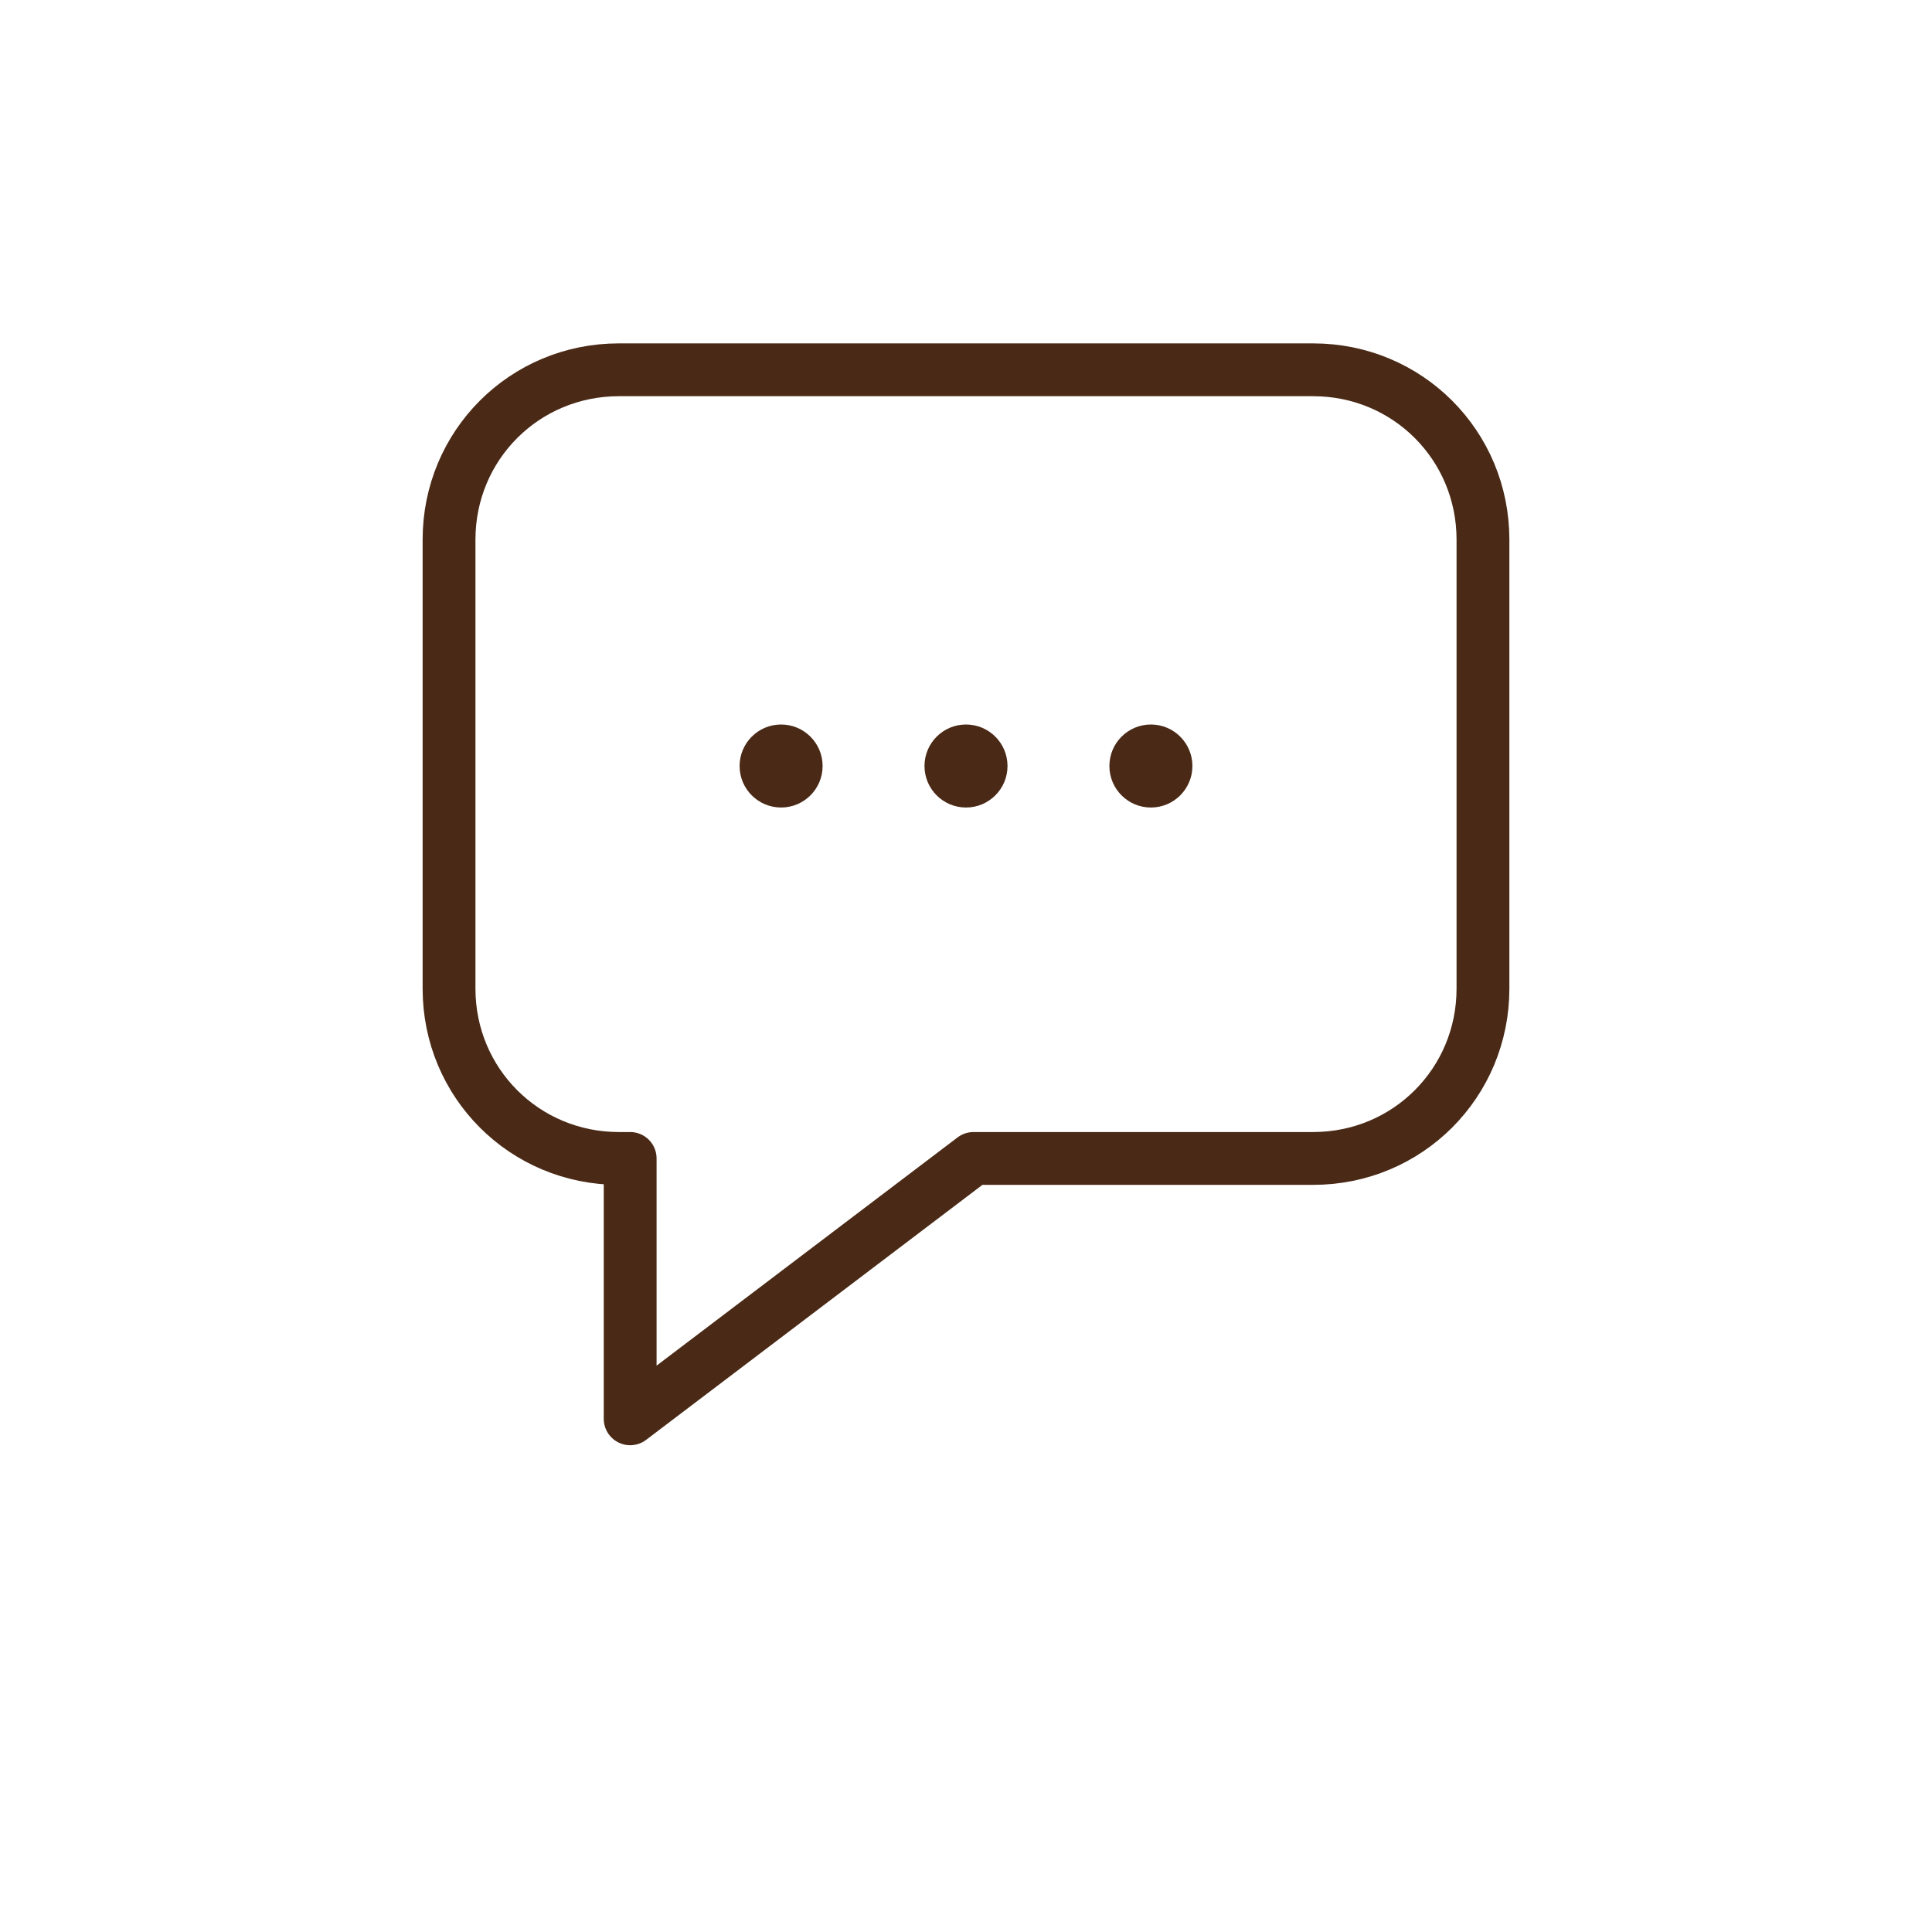
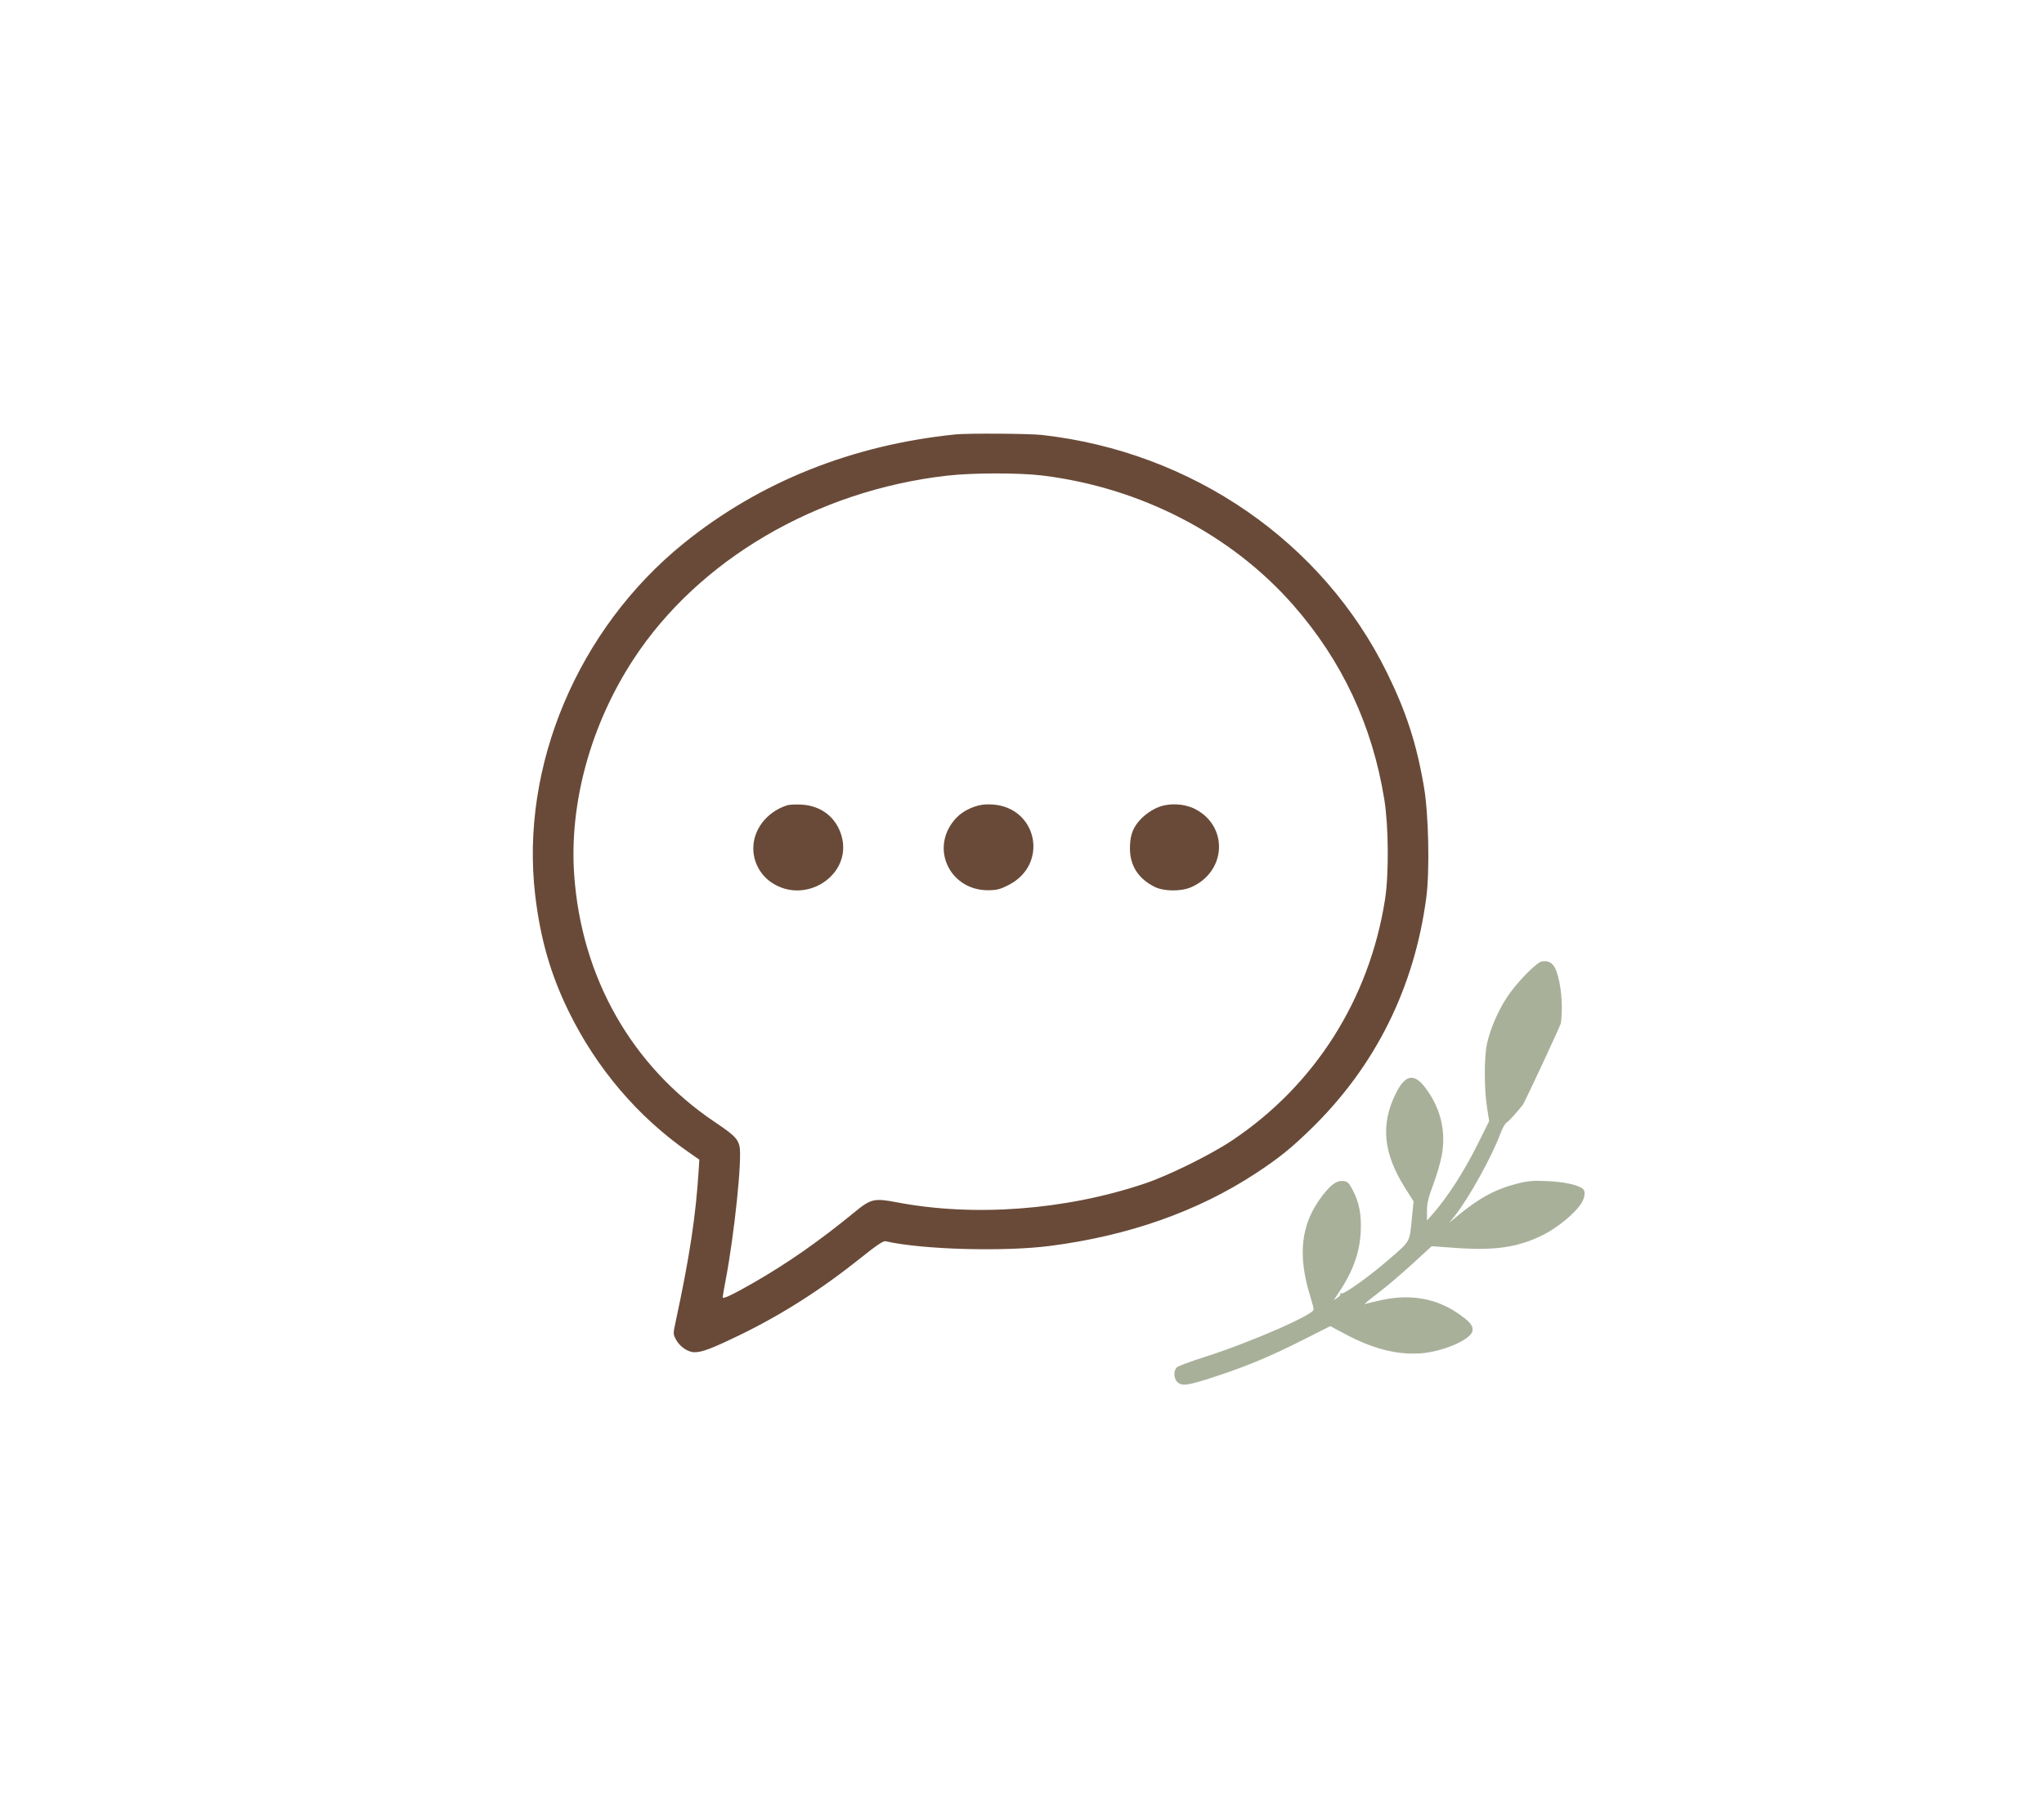
- <svg xmlns="http://www.w3.org/2000/svg" viewBox="0 0 512 512" width="512" height="512" fill="none">
-   <path d="M119 143c0-25 20-45 45-45h184c25 0 45 20 45 45v119c0 25-20 45-45 45H258l-91 69v-69h-3c-25 0-45-20-45-45V143z" stroke="#4A2A16" stroke-width="14" stroke-linejoin="round" />
-   <circle cx="207" cy="203" r="11" fill="#4A2A16" />
-   <circle cx="256" cy="203" r="11" fill="#4A2A16" />
-   <circle cx="305" cy="203" r="11" fill="#4A2A16" />
+ <svg xmlns="http://www.w3.org/2000/svg" width="1335" height="1178" viewBox="0 0 1335 1178" fill="none">
+   <mask id="mask0_16_494" style="mask-type:alpha" maskUnits="userSpaceOnUse" x="0" y="0" width="1335" height="1178">
+     <path fill-rule="evenodd" clip-rule="evenodd" d="M624 283.677C556.379 290.579 496.09 314.734 446.566 354.767C377.501 410.596 339.639 500.249 349.547 584.5C352.897 612.99 359.654 636.433 371.452 660.5C389.691 697.704 416.594 729.289 449.625 752.277L456.751 757.236L456.341 763.868C454.487 793.853 450.429 820.62 441.341 862.812C439.585 870.961 439.589 871.195 441.525 874.781C444.019 879.399 449.315 883 453.613 883C458.596 883 464.846 880.636 482.783 871.964C510.202 858.709 536.395 842.043 561.932 821.604C572.55 813.105 576.91 810.179 578.432 810.529C602.086 815.975 655.644 817.482 686 813.555C737.157 806.937 782.227 791.043 820 766.298C835.058 756.434 843.162 749.919 856.358 737.071C898.248 696.287 923.81 644.941 931.567 586C933.855 568.612 933.084 531.828 930.058 514C925.289 485.909 918.55 465.035 906.004 439.5C863.872 353.747 778.73 295.046 680.5 284.026C672.212 283.096 632.118 282.849 624 283.677ZM618.5 310.603C533.325 320.343 456.215 365.518 413.684 430.596C385.783 473.288 371.716 524.503 375.024 571.347C379.766 638.476 412.776 696.416 467 732.783C479.394 741.095 481.882 743.544 483.008 748.536C484.795 756.458 479.677 805.84 473.964 835.801C472.884 841.466 472 846.535 472 847.064C472 848.523 477.995 845.725 491.87 837.788C514.382 824.911 535.39 810.226 558.756 791.034C568.66 782.899 571.226 782.319 585.328 785.027C635.959 794.752 695.716 790.285 747.5 772.904C763.355 767.583 790.7 754.087 804.936 744.557C858.801 708.5 894.326 652.508 904.582 587.5C907.16 571.161 906.962 539.74 904.172 522.299C896.422 473.862 876.608 431.536 844.611 395.071C804.17 348.98 745.061 318.435 681.03 310.538C665.748 308.653 635.277 308.685 618.5 310.603ZM514 525.875C500.85 530.205 492 541.53 492 554.029C492 562.726 496.433 571.138 503.622 576.084C526.111 591.557 557.005 571.168 549.611 545.733C546.088 533.615 536.308 526.055 523.306 525.397C519.563 525.207 515.375 525.423 514 525.875ZM636.479 526.74C629.966 529.072 625.528 532.288 621.885 537.318C608.16 556.264 621.554 581.422 645.31 581.317C651.043 581.292 653.171 580.751 658.772 577.894C685.217 564.404 677.562 527.044 648 525.322C643.461 525.057 639.985 525.485 636.479 526.74ZM757.416 526.761C752.097 528.664 746.633 532.633 743.058 537.192C739.456 541.783 738 546.623 738 554.001C738 565.216 743.425 573.712 754 579.06C760.123 582.157 771.463 582.252 778.176 579.261C801.069 569.063 802.417 539.478 780.5 528.263C773.848 524.859 764.445 524.247 757.416 526.761ZM1007.03 627.802C1003.53 628.361 990.246 642.009 984.247 651.21C978.26 660.392 973.438 671.58 971.247 681.37C969.284 690.142 969.282 710.743 971.242 723.288L972.616 732.075L965.549 746.288C956.192 765.104 945.477 781.75 935.315 793.253L932 797.006V790.682C932 785.706 932.879 782.029 936.124 773.429C938.393 767.418 940.923 758.675 941.747 754C944.503 738.367 940.808 723.375 930.999 710.382C923.523 700.48 917.774 701.608 911.554 714.195C901.582 734.371 903.476 753.206 917.749 775.796L923.248 784.5L922 797C920.562 811.397 921.254 810.238 906.5 822.962C894.134 833.626 877.942 845.192 876.275 844.552C875.517 844.261 875.141 844.419 875.439 844.902C875.738 845.386 874.873 846.508 873.518 847.397L871.052 849.012L873.609 845.256C883.397 830.881 888.005 818.454 888.725 804.494C889.314 793.057 887.723 784.978 883.231 776.597C880.908 772.262 880.013 771.453 877.244 771.186C873.061 770.783 869.324 773.429 863.653 780.809C849.605 799.087 847.237 819.38 855.929 847C857.054 850.575 857.98 854.215 857.987 855.09C858.015 858.546 816.35 876.703 787 886.025C777.925 888.908 769.712 891.951 768.75 892.788C766.334 894.889 766.496 900.234 769.046 902.542C772.091 905.297 775.864 904.752 793.297 899.035C814.318 892.141 829.658 885.742 851.09 874.927L868.868 865.956L878.32 871.006C896.591 880.768 912.41 884.828 927.88 883.725C942.044 882.714 960.211 874.992 961.619 869.383C962.51 865.833 960.037 862.838 951.499 857.128C937.565 847.808 921.105 844.981 903 848.798C897.775 849.9 892.6 851.153 891.5 851.584C890.4 852.014 894 848.959 899.5 844.796C905 840.632 915.251 831.948 922.28 825.499L935.06 813.773L950.78 814.89C976.508 816.718 991.237 814.55 1007.59 806.531C1017.12 801.856 1028.91 792.12 1032.94 785.59C1035.26 781.84 1035.62 777.729 1033.75 776.264C1030.46 773.686 1021.76 771.781 1010.97 771.28C1001.29 770.83 998.094 771.086 990.975 772.884C976.85 776.45 965.988 782.318 952.007 793.936L946.514 798.5L950.12 794C959.215 782.649 974.526 755.057 979.967 740.212C981.235 736.754 983.07 733.498 984.045 732.976C986.736 731.536 1000.75 714.469 1006.2 706C1018.27 687.235 1022.84 663.045 1018.45 641.208C1016.26 630.329 1013.26 626.807 1007.03 627.802Z" fill="black" />
+   </mask>
+   <g mask="url(#mask0_16_494)">
+     <path d="M791.902 903.422C791.822 903.342 776.664 903.261 754.024 902.761C746.489 902.595 747.03 901.424 762.412 893.346C777.794 885.269 808.013 870.018 824.644 861.406C843.572 851.605 848.874 846.224 856.115 836.859C866.123 823.915 871.459 809.405 875.37 800.763C877.89 795.193 880.503 792.655 881.163 791.31C881.359 790.909 879.791 791.039 878.651 791.583C873.673 793.959 872.072 798.392 871.675 798.81C871.342 799.16 872.697 796.529 880.088 786.449C887.48 776.37 901.365 758.087 908.835 747.94C918.788 734.421 921.016 723.904 926.479 704.938C928.443 698.117 941.292 685.972 957.264 670.359C966.971 660.87 979.324 653.523 985.396 649.432C989.163 646.894 991.136 641.479 994.106 639.273C994.642 638.875 994.073 641.927 986.27 659.319C978.467 676.71 963.18 709.385 952.129 730.731C941.077 752.077 934.725 761.103 931.187 766.298C925.174 775.127 925.308 791.86 923.849 801.597C922.32 811.804 910.322 817.932 902.055 823.059C895.132 827.353 888.298 834.676 882.108 841.897C879.2 845.289 877.072 848.384 885.656 842.199C894.24 836.013 913.679 820.519 936.273 806.096C958.867 791.673 984.027 778.792 998.003 771.443C1014.16 762.95 1017.17 760.898 1019.29 760.677C1020.34 760.568 1021.34 761.247 1021.84 762.851C1024.36 770.909 1017.16 777.718 1003.97 791.18C994.172 801.176 977.058 816.567 964.717 827.08C945.702 843.279 936.193 848.652 933.643 850.585C931.535 852.183 927.694 852.837 917.258 853.23C896.501 854.013 881.839 853.343 879.033 854.349C871.244 857.14 865.843 863.559 864.247 866.22C859.11 874.782 893.374 872.952 905.986 876.869C913.792 879.294 920.438 880.899 929.152 880.611C931.375 880.128 933.441 879.163 935.582 877.926C937.722 876.689 939.873 875.211 942.66 873.113" stroke="#A8B09A" stroke-width="68" stroke-linecap="round" stroke-linejoin="round" />
+     <path d="M533.562 530.32C531.583 530.32 525.73 530.903 521.52 533.088C518.308 534.754 516.252 537.785 514.875 540.2C511.49 546.133 513.532 553.135 514.791 555.002C517.724 559.347 523.585 558.448 537.372 558.373C542.365 558.345 545.292 556.495 547.624 554.399C550.52 551.795 550.619 547.449 550.542 544.172C550.362 536.545 543.457 531.403 536.498 526.627C533.15 524.329 528.885 524.489 525.165 524.621C523.419 524.684 522.027 525.497 520.58 526.981C517.241 530.407 516.018 536.361 515.788 541.742C515.645 545.079 516.462 547.268 517.917 549.399C522.041 555.438 530.145 556.635 546.929 557.99C561.259 559.146 587.512 559.429 603.541 559.265C624.645 559.05 631.423 556.072 634.7 554.141C636.415 553.13 637.995 551.681 638.988 549.998C639.98 548.316 640.275 546.348 638.912 543.991C635.567 538.209 628.582 534.578 624.872 532.092C623.827 531.391 625.084 531.101 635.356 532.142C645.628 533.182 665.032 535.377 676.849 536.976C699.998 540.107 708.633 547.129 710.329 549.412C715.909 556.929 684.245 547.396 674.643 547.479C671.439 547.507 671.708 548.874 672.541 549.73C674.423 551.667 679.836 553.062 695.514 555.371C707.518 557.138 728.039 557.685 739.026 557.967C750.014 558.248 750.922 557.628 751.503 556.533C752.8 554.089 752.415 551.135 751.863 548.956C751.324 546.832 748.879 545.738 746.679 544.932C745.596 544.535 744.499 544.409 743.394 544.657C742.289 544.904 741.188 545.592 740.574 546.609C739.96 547.626 739.867 548.95 740.228 550.468C741.016 553.776 743.72 556.42 746.754 558.412C755.67 564.263 771.866 565.155 779.675 564.983C782.586 564.919 783.258 563.573 783.096 562.58C782.934 561.586 781.891 560.646 779.765 560.123C774.587 558.851 769.91 560.085 767.308 561.782C764.246 563.781 762.414 567.849 760.956 571.491C759.891 574.15 758.667 577.356 734.06 606.809C710.963 634.454 665.827 687.468 640.463 716.57C615.098 745.672 610.745 749.151 606.954 751.812C596.204 759.359 591.914 759.304 590.039 759.911C588.168 760.517 583.303 774.692 574.823 796.033C569.323 809.876 564.365 815.196 561.759 817.388C558.494 820.134 542.898 827.111 521.864 836.404C512.601 840.497 509.475 841.223 502.465 847.765C485.238 863.846 473.714 878.375 469.867 881.293C467.13 883.368 462.857 884.917 458.28 885.944C456.68 886.303 456.386 884.882 456.327 882.938C456.183 878.202 459.115 863.135 463.447 840.553C465.434 830.197 466.142 821.927 466.64 812.618C467.68 793.194 467.745 781.362 468.433 778.506C469.147 775.541 465.979 770.859 456.837 759.532C450.072 751.149 438.757 737.602 432.579 729.863C422.497 717.233 422.297 708.537 416.164 693.054C410.572 678.938 398.364 652.758 389.712 634.67C381.061 616.583 375.931 607.545 372.849 601.705C369.767 595.865 368.888 593.497 369.011 571.907C369.134 550.316 370.285 509.576 371.079 487.583C371.946 463.564 373.95 459.259 376.068 455.235C377.595 452.334 380.762 447.067 398.984 429.097C413.762 414.523 441.646 390.809 458.248 376.765C474.85 362.721 479.806 359.562 496.623 351.39C513.441 343.218 541.97 330.13 557.621 323.109C575.067 315.282 578.69 314.799 584.101 314.56C587.961 314.389 594.097 314.478 610.157 311.829C626.217 309.18 652.017 303.882 669.645 301.226C687.272 298.57 695.944 298.716 704.481 299.495C721.232 301.024 733.096 304.441 746.599 311.453C756.779 316.74 772.793 327.209 781.558 332.702C795.03 341.146 801.546 347.805 806.84 348.911C809.966 349.565 817.783 351.66 830.386 357.398C844.409 363.783 855.01 373.632 862.358 380.954C867.66 386.238 869.469 391.701 872.131 399.996C877.207 415.816 880.839 430.853 883.73 439.62C887.755 451.823 889.815 455.523 892.847 461.321C894.409 464.308 896.003 469.786 899.164 482.755C902.325 495.725 906.67 516.171 908.985 527.358C911.3 538.546 911.454 539.855 910.289 549.188C909.123 558.522 906.634 575.84 905.196 587.088C903.167 602.955 902.772 609.56 900.139 617.495C894.518 634.435 888.766 646.057 882.687 656.136C877.26 665.134 866.757 681.822 860.85 691.568C853.656 703.441 849.996 709.615 840.703 719.668C825.404 736.219 811.884 744.898 808.687 746.644C805.725 748.262 802.518 748.747 790.945 757.215C780.534 764.833 761.635 780.148 749.843 788.849C734.605 800.094 725.256 802.776 715.029 805.341C709.672 806.685 703.78 807.27 689.459 807.6C675.137 807.93 652.515 807.772 639.488 807.486C619.597 807.049 610.561 803.84 600.303 802.579C591.55 802.46 585.147 802.55 581.956 802.702C579.753 802.754 576.364 802.754 572.873 802.754" stroke="#694A38" stroke-width="68" stroke-linecap="round" stroke-linejoin="round" />
+   </g>
</svg>
